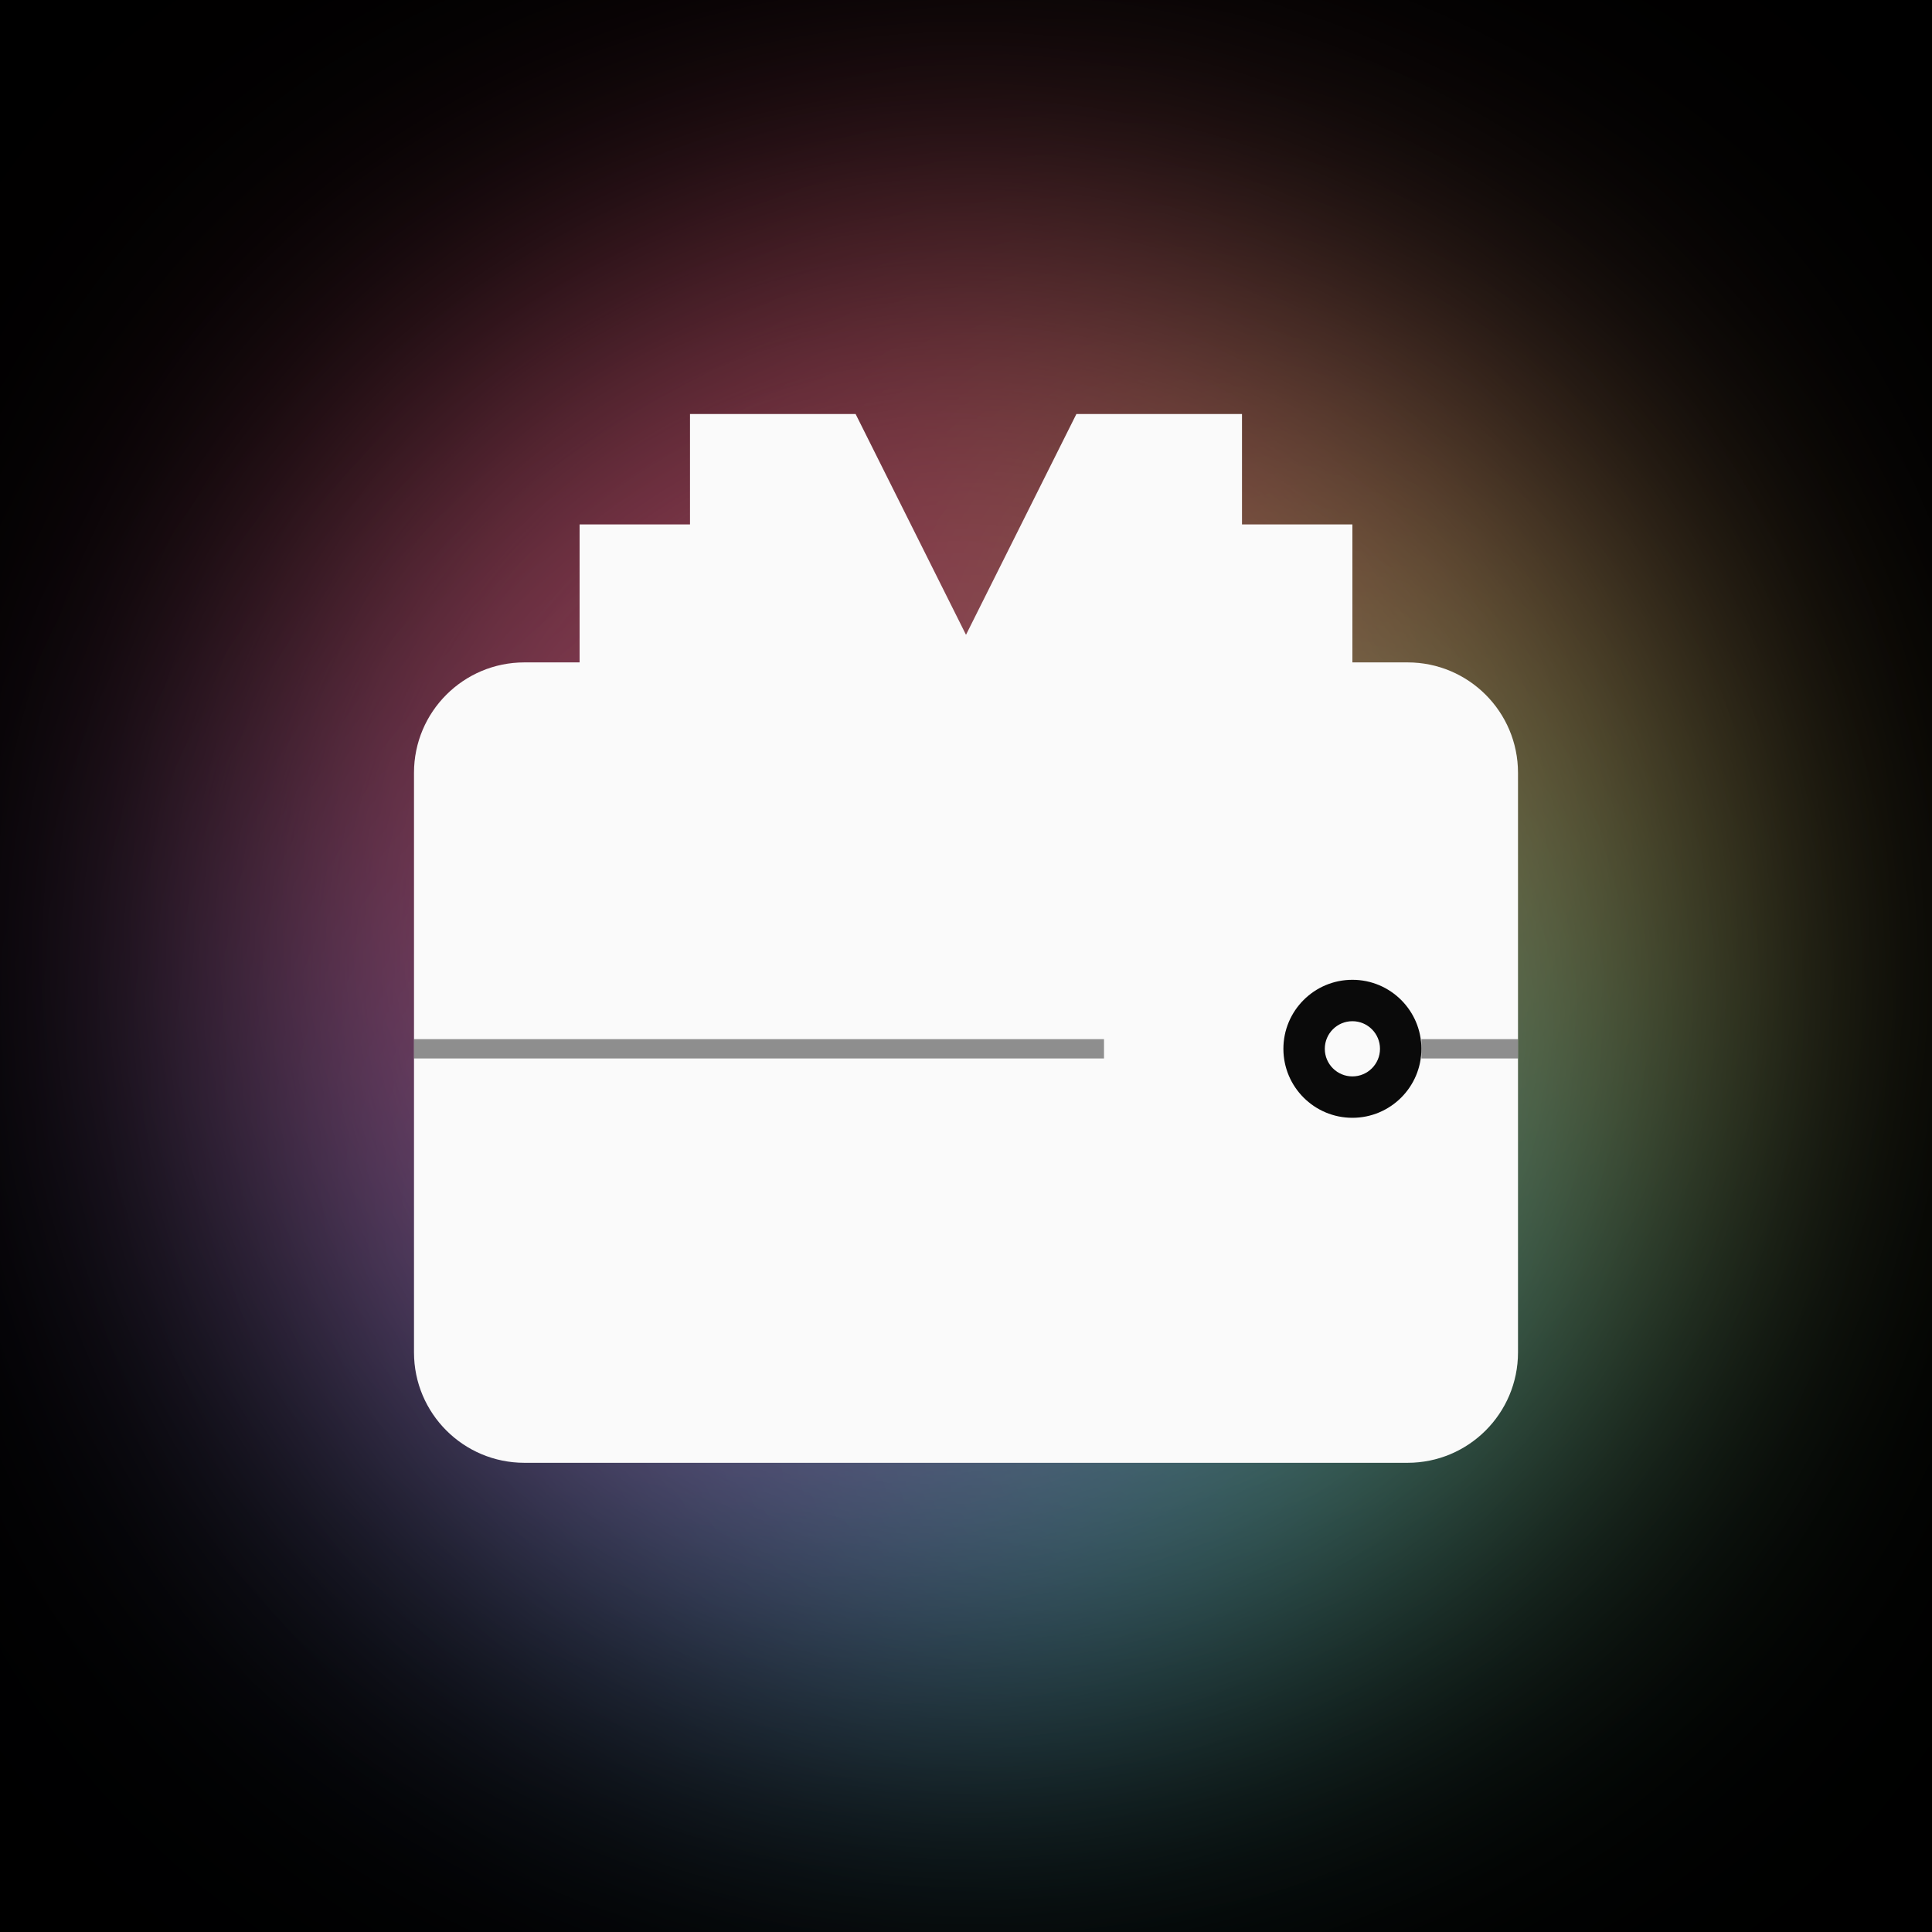
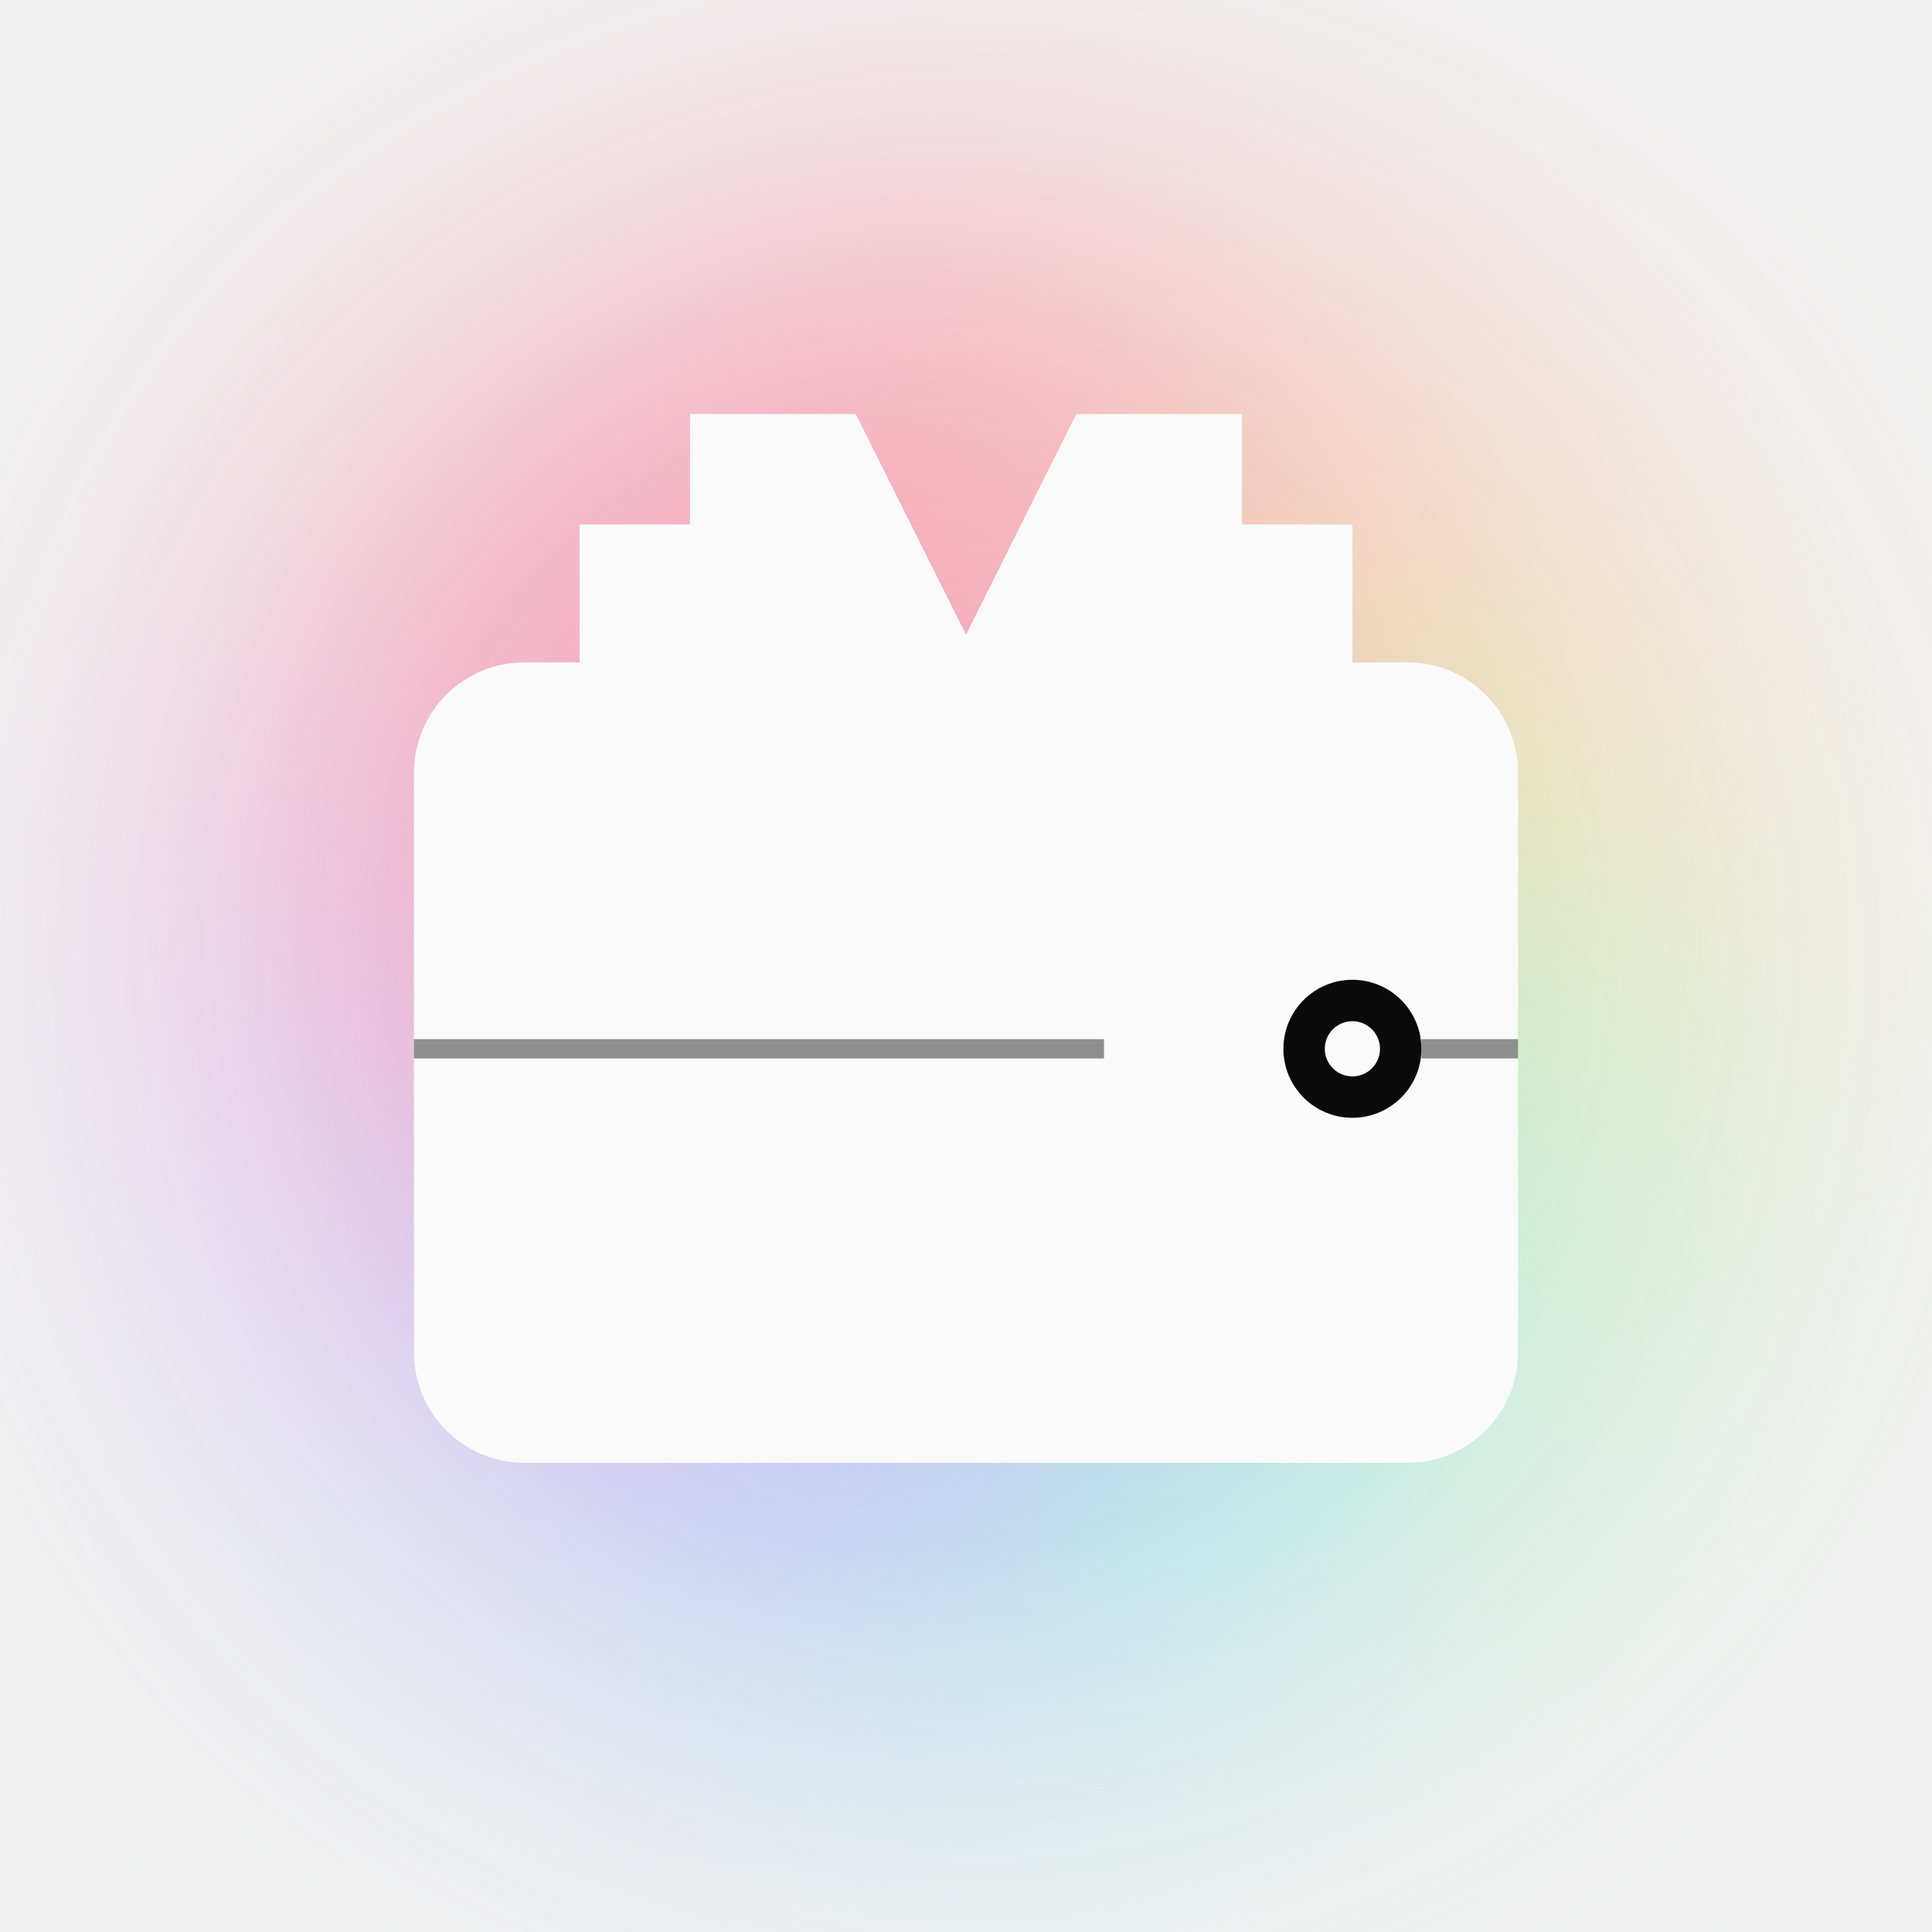
<svg xmlns="http://www.w3.org/2000/svg" width="512" height="512" viewBox="0 0 512 512" fill="none">
-   <g clip-path="url(#clip0_1_155)">
-     <path d="M512 0H0V512H512V0Z" fill="black" />
-     <g opacity="0.55" filter="url(#filter0_f_1_155)">
-       <path opacity="0.85" d="M256 299.886C324.673 299.886 380.343 244.215 380.343 175.543C380.343 106.87 324.673 51.2 256 51.2C187.327 51.2 131.657 106.87 131.657 175.543C131.657 244.215 187.327 299.886 256 299.886Z" fill="#FF6A88" />
-       <path opacity="0.85" d="M312.905 323.438C381.578 323.438 437.248 267.767 437.248 199.095C437.248 130.422 381.578 74.752 312.905 74.752C244.232 74.752 188.562 130.422 188.562 199.095C188.562 267.767 244.232 323.438 312.905 323.438Z" fill="#FF9A8B" />
-       <path opacity="0.85" d="M336.457 380.343C405.13 380.343 460.8 324.673 460.8 256C460.8 187.327 405.13 131.657 336.457 131.657C267.784 131.657 212.114 187.327 212.114 256C212.114 324.673 267.784 380.343 336.457 380.343Z" fill="#FFD66E" />
-       <path opacity="0.85" d="M312.905 437.248C381.578 437.248 437.248 381.578 437.248 312.905C437.248 244.232 381.578 188.562 312.905 188.562C244.232 188.562 188.562 244.232 188.562 312.905C188.562 381.578 244.232 437.248 312.905 437.248Z" fill="#9BF6A3" />
-       <path opacity="0.85" d="M256 460.8C324.673 460.8 380.343 405.13 380.343 336.457C380.343 267.784 324.673 212.114 256 212.114C187.327 212.114 131.657 267.784 131.657 336.457C131.657 405.13 187.327 460.8 256 460.8Z" fill="#6EE7E7" />
-       <path opacity="0.85" d="M199.095 437.248C267.767 437.248 323.438 381.578 323.438 312.905C323.438 244.232 267.767 188.562 199.095 188.562C130.422 188.562 74.752 244.232 74.752 312.905C74.752 381.578 130.422 437.248 199.095 437.248Z" fill="#8AA6FF" />
-       <path opacity="0.85" d="M175.543 380.343C244.215 380.343 299.886 324.673 299.886 256C299.886 187.327 244.215 131.657 175.543 131.657C106.87 131.657 51.2 187.327 51.2 256C51.2 324.673 106.87 380.343 175.543 380.343Z" fill="#C894FF" />
-       <path opacity="0.85" d="M199.095 323.438C267.767 323.438 323.438 267.767 323.438 199.095C323.438 130.422 267.767 74.752 199.095 74.752C130.422 74.752 74.752 130.422 74.752 199.095C74.752 267.767 130.422 323.438 199.095 323.438Z" fill="#FF6A88" />
-     </g>
-     <path d="M153.6 204.8V138.971H182.857V109.714H226.743L256 168.229L285.257 109.714H329.143V138.971H358.4V204.8H153.6Z" fill="#FAFAFA" />
-     <path d="M373.029 175.543H138.971C122.813 175.543 109.714 188.642 109.714 204.8V358.4C109.714 374.558 122.813 387.657 138.971 387.657H373.029C389.187 387.657 402.286 374.558 402.286 358.4V204.8C402.286 188.642 389.187 175.543 373.029 175.543Z" fill="#FAFAFA" />
-     <path opacity="0.45" d="M109.714 277.943H292.571" stroke="#0A0A0A" stroke-width="5.12" />
-     <path opacity="0.45" d="M376.686 277.943H402.286" stroke="#0A0A0A" stroke-width="5.12" />
-     <path d="M358.4 296.229C368.499 296.229 376.686 288.042 376.686 277.943C376.686 267.844 368.499 259.657 358.4 259.657C348.301 259.657 340.114 267.844 340.114 277.943C340.114 288.042 348.301 296.229 358.4 296.229Z" fill="#0A0A0A" />
-     <path d="M358.4 285.257C362.44 285.257 365.714 281.983 365.714 277.943C365.714 273.903 362.44 270.629 358.4 270.629C354.36 270.629 351.086 273.903 351.086 277.943C351.086 281.983 354.36 285.257 358.4 285.257Z" fill="#FAFAFA" />
+   <g opacity="0.55" filter="url(#filter0_f_28_2)">
+     <path opacity="0.85" d="M256 299.886C324.673 299.886 380.343 244.215 380.343 175.543C380.343 106.87 324.673 51.2 256 51.2C187.327 51.2 131.657 106.87 131.657 175.543C131.657 244.215 187.327 299.886 256 299.886Z" fill="#FF6A88" />
+     <path opacity="0.85" d="M312.905 323.438C381.578 323.438 437.248 267.767 437.248 199.095C437.248 130.422 381.578 74.752 312.905 74.752C244.232 74.752 188.562 130.422 188.562 199.095C188.562 267.767 244.232 323.438 312.905 323.438Z" fill="#FF9A8B" />
+     <path opacity="0.85" d="M336.457 380.343C405.13 380.343 460.8 324.673 460.8 256C460.8 187.327 405.13 131.657 336.457 131.657C267.784 131.657 212.114 187.327 212.114 256C212.114 324.673 267.784 380.343 336.457 380.343Z" fill="#FFD66E" />
+     <path opacity="0.85" d="M312.905 437.248C381.578 437.248 437.248 381.578 437.248 312.905C437.248 244.232 381.578 188.562 312.905 188.562C244.232 188.562 188.562 244.232 188.562 312.905C188.562 381.578 244.232 437.248 312.905 437.248Z" fill="#9BF6A3" />
+     <path opacity="0.85" d="M256 460.8C324.673 460.8 380.343 405.13 380.343 336.457C380.343 267.784 324.673 212.114 256 212.114C187.327 212.114 131.657 267.784 131.657 336.457C131.657 405.13 187.327 460.8 256 460.8Z" fill="#6EE7E7" />
+     <path opacity="0.85" d="M199.095 437.248C267.767 437.248 323.438 381.578 323.438 312.905C323.438 244.232 267.767 188.562 199.095 188.562C130.422 188.562 74.752 244.232 74.752 312.905C74.752 381.578 130.422 437.248 199.095 437.248Z" fill="#8AA6FF" />
+     <path opacity="0.85" d="M175.543 380.343C244.215 380.343 299.886 324.673 299.886 256C299.886 187.327 244.215 131.657 175.543 131.657C106.87 131.657 51.2 187.327 51.2 256C51.2 324.673 106.87 380.343 175.543 380.343Z" fill="#C894FF" />
+     <path opacity="0.85" d="M199.095 323.438C267.767 323.438 323.438 267.767 323.438 199.095C323.438 130.422 267.767 74.752 199.095 74.752C130.422 74.752 74.752 130.422 74.752 199.095C74.752 267.767 130.422 323.438 199.095 323.438Z" fill="#FF6A88" />
  </g>
+   <path d="M153.6 204.8V138.971H182.857V109.714H226.743L256 168.229L285.257 109.714H329.143V138.971H358.4V204.8H153.6Z" fill="#FAFAFA" />
+   <path d="M373.029 175.543H138.971C122.813 175.543 109.714 188.642 109.714 204.8V358.4C109.714 374.558 122.813 387.657 138.971 387.657H373.029C389.187 387.657 402.286 374.558 402.286 358.4V204.8C402.286 188.642 389.187 175.543 373.029 175.543Z" fill="#FAFAFA" />
+   <path opacity="0.45" d="M109.714 277.943H292.571" stroke="#0A0A0A" stroke-width="5.12" />
+   <path opacity="0.45" d="M376.686 277.943H402.286" stroke="#0A0A0A" stroke-width="5.12" />
+   <path d="M358.4 296.229C368.499 296.229 376.686 288.042 376.686 277.943C376.686 267.844 368.499 259.657 358.4 259.657C348.301 259.657 340.114 267.844 340.114 277.943C340.114 288.042 348.301 296.229 358.4 296.229Z" fill="#0A0A0A" />
+   <path d="M358.4 285.257C362.44 285.257 365.714 281.983 365.714 277.943C365.714 273.903 362.44 270.629 358.4 270.629C354.36 270.629 351.086 273.903 351.086 277.943C351.086 281.983 354.36 285.257 358.4 285.257Z" fill="#FAFAFA" />
  <defs>
-     <filter id="filter0_f_1_155" x="-51.2" y="-51.2" width="614.4" height="614.4">
+     <filter id="filter0_f_28_2" x="-51.2" y="-51.2" width="614.4" height="614.4" filterUnits="userSpaceOnUse" color-interpolation-filters="sRGB">
      <feFlood flood-opacity="0" result="BackgroundImageFix" />
      <feBlend mode="normal" in="SourceGraphic" in2="BackgroundImageFix" result="shape" />
-       <feGaussianBlur stdDeviation="51.2" result="effect1_foregroundBlur_1_155" />
+       <feGaussianBlur stdDeviation="51.2" result="effect1_foregroundBlur_28_2" />
    </filter>
-     <clipPath id="clip0_1_155">
-       <rect width="512" height="512" fill="white" />
-     </clipPath>
  </defs>
</svg>
